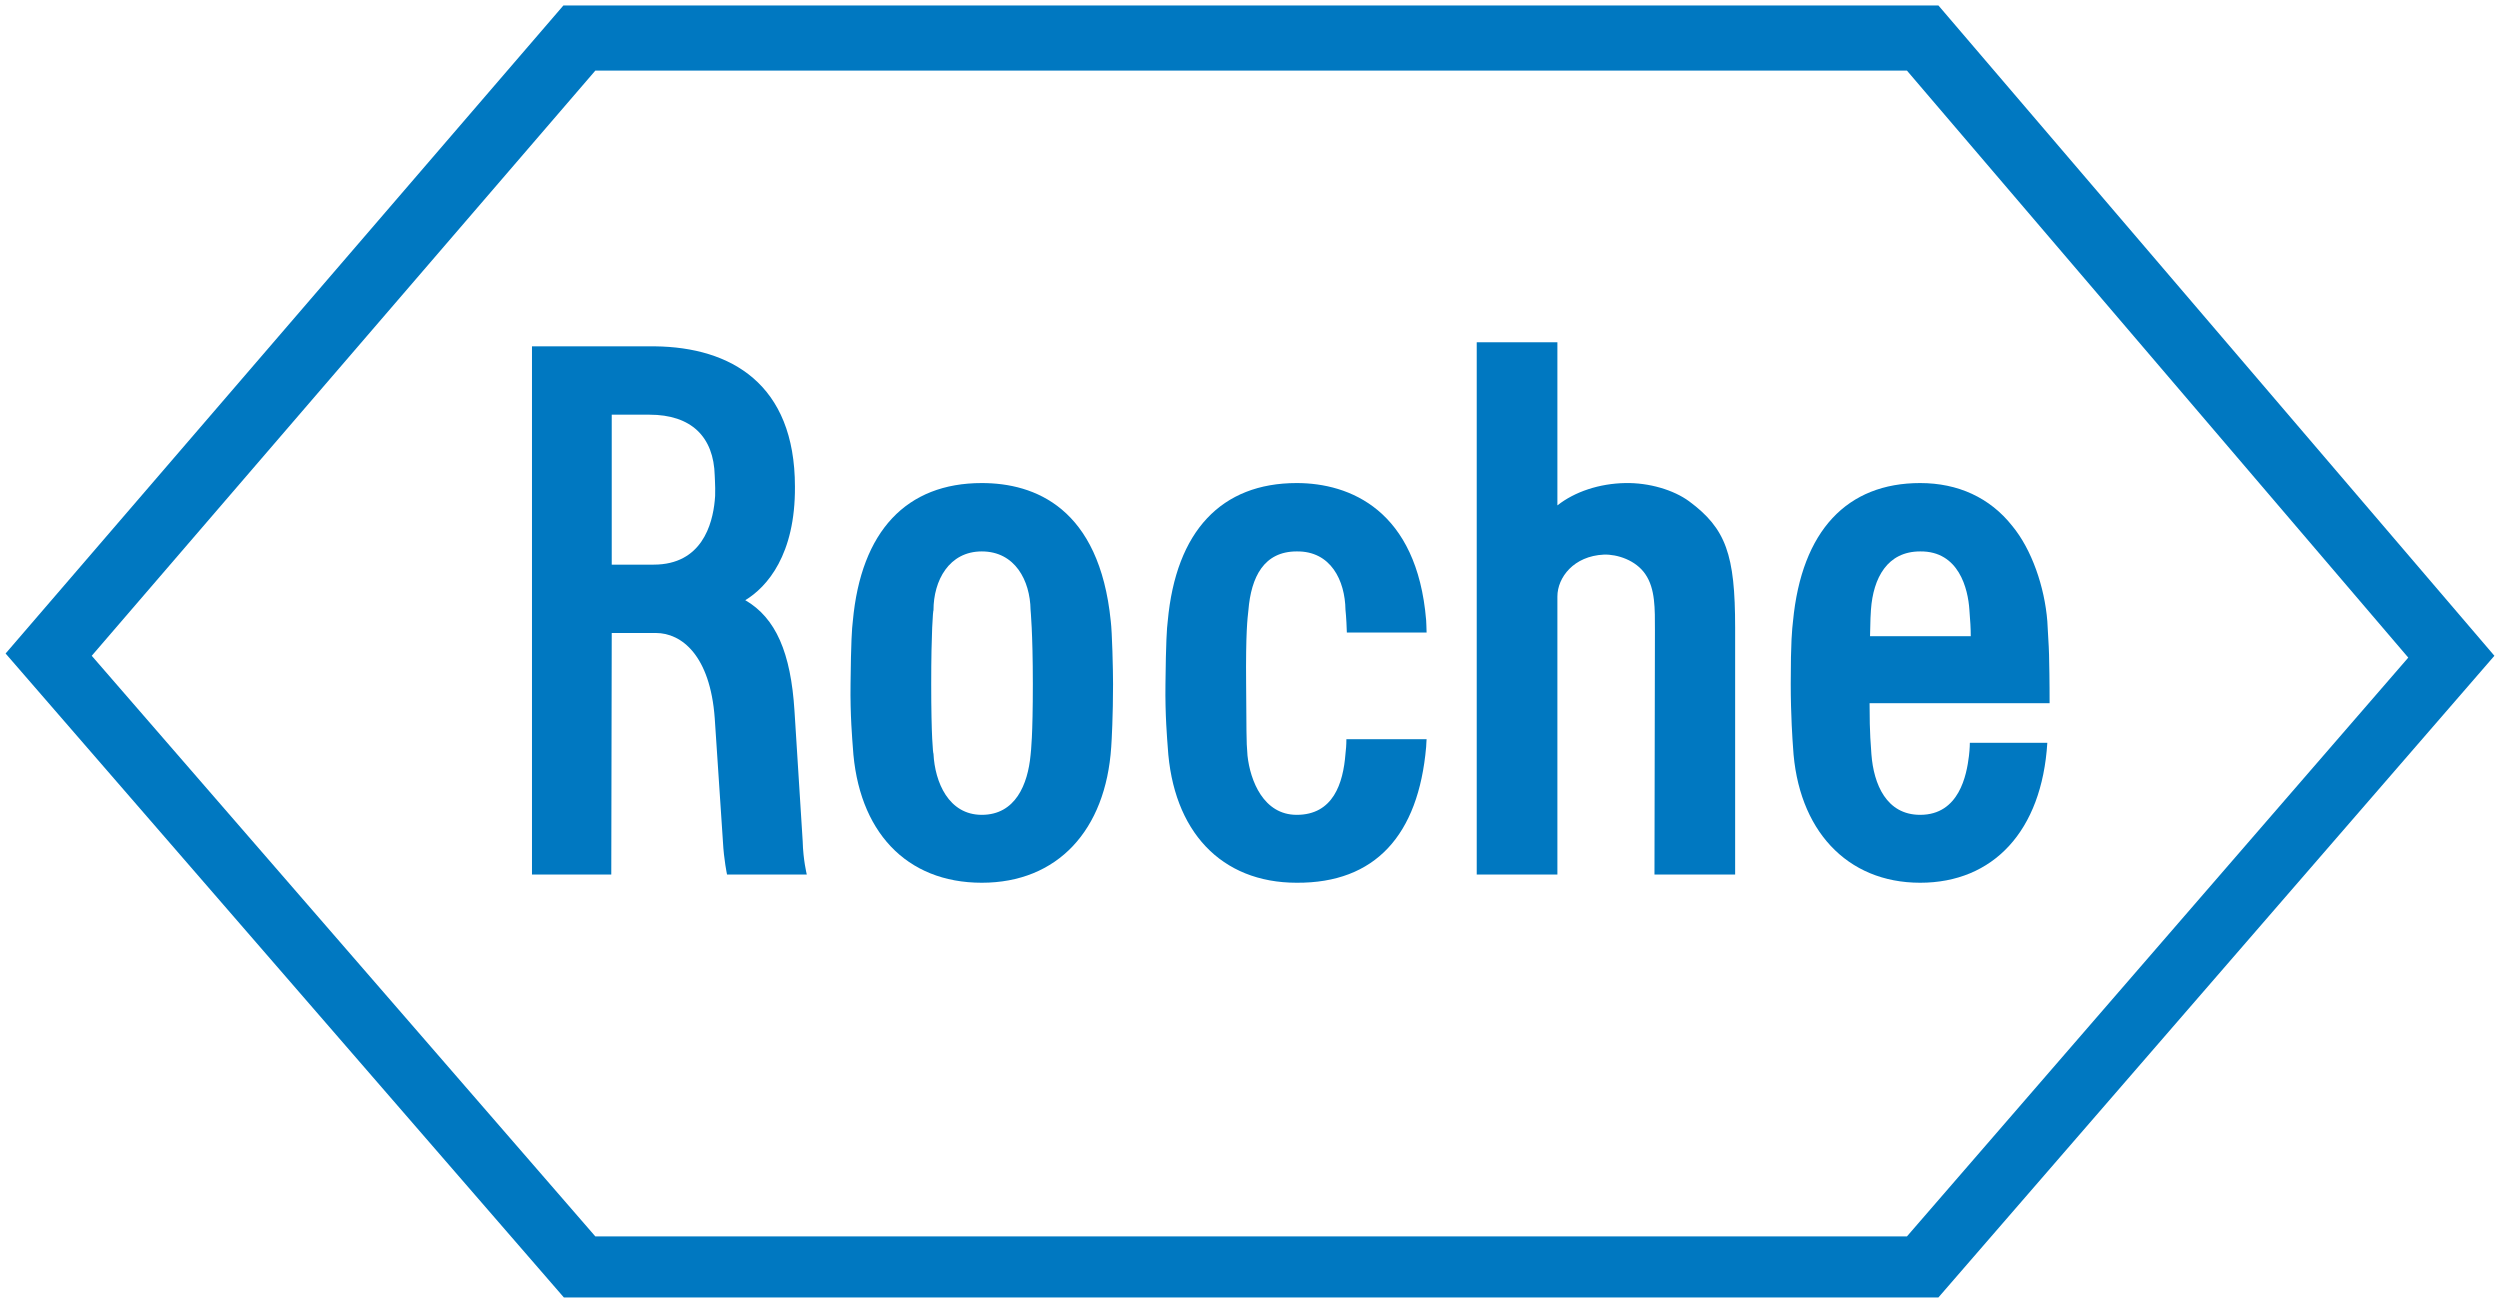
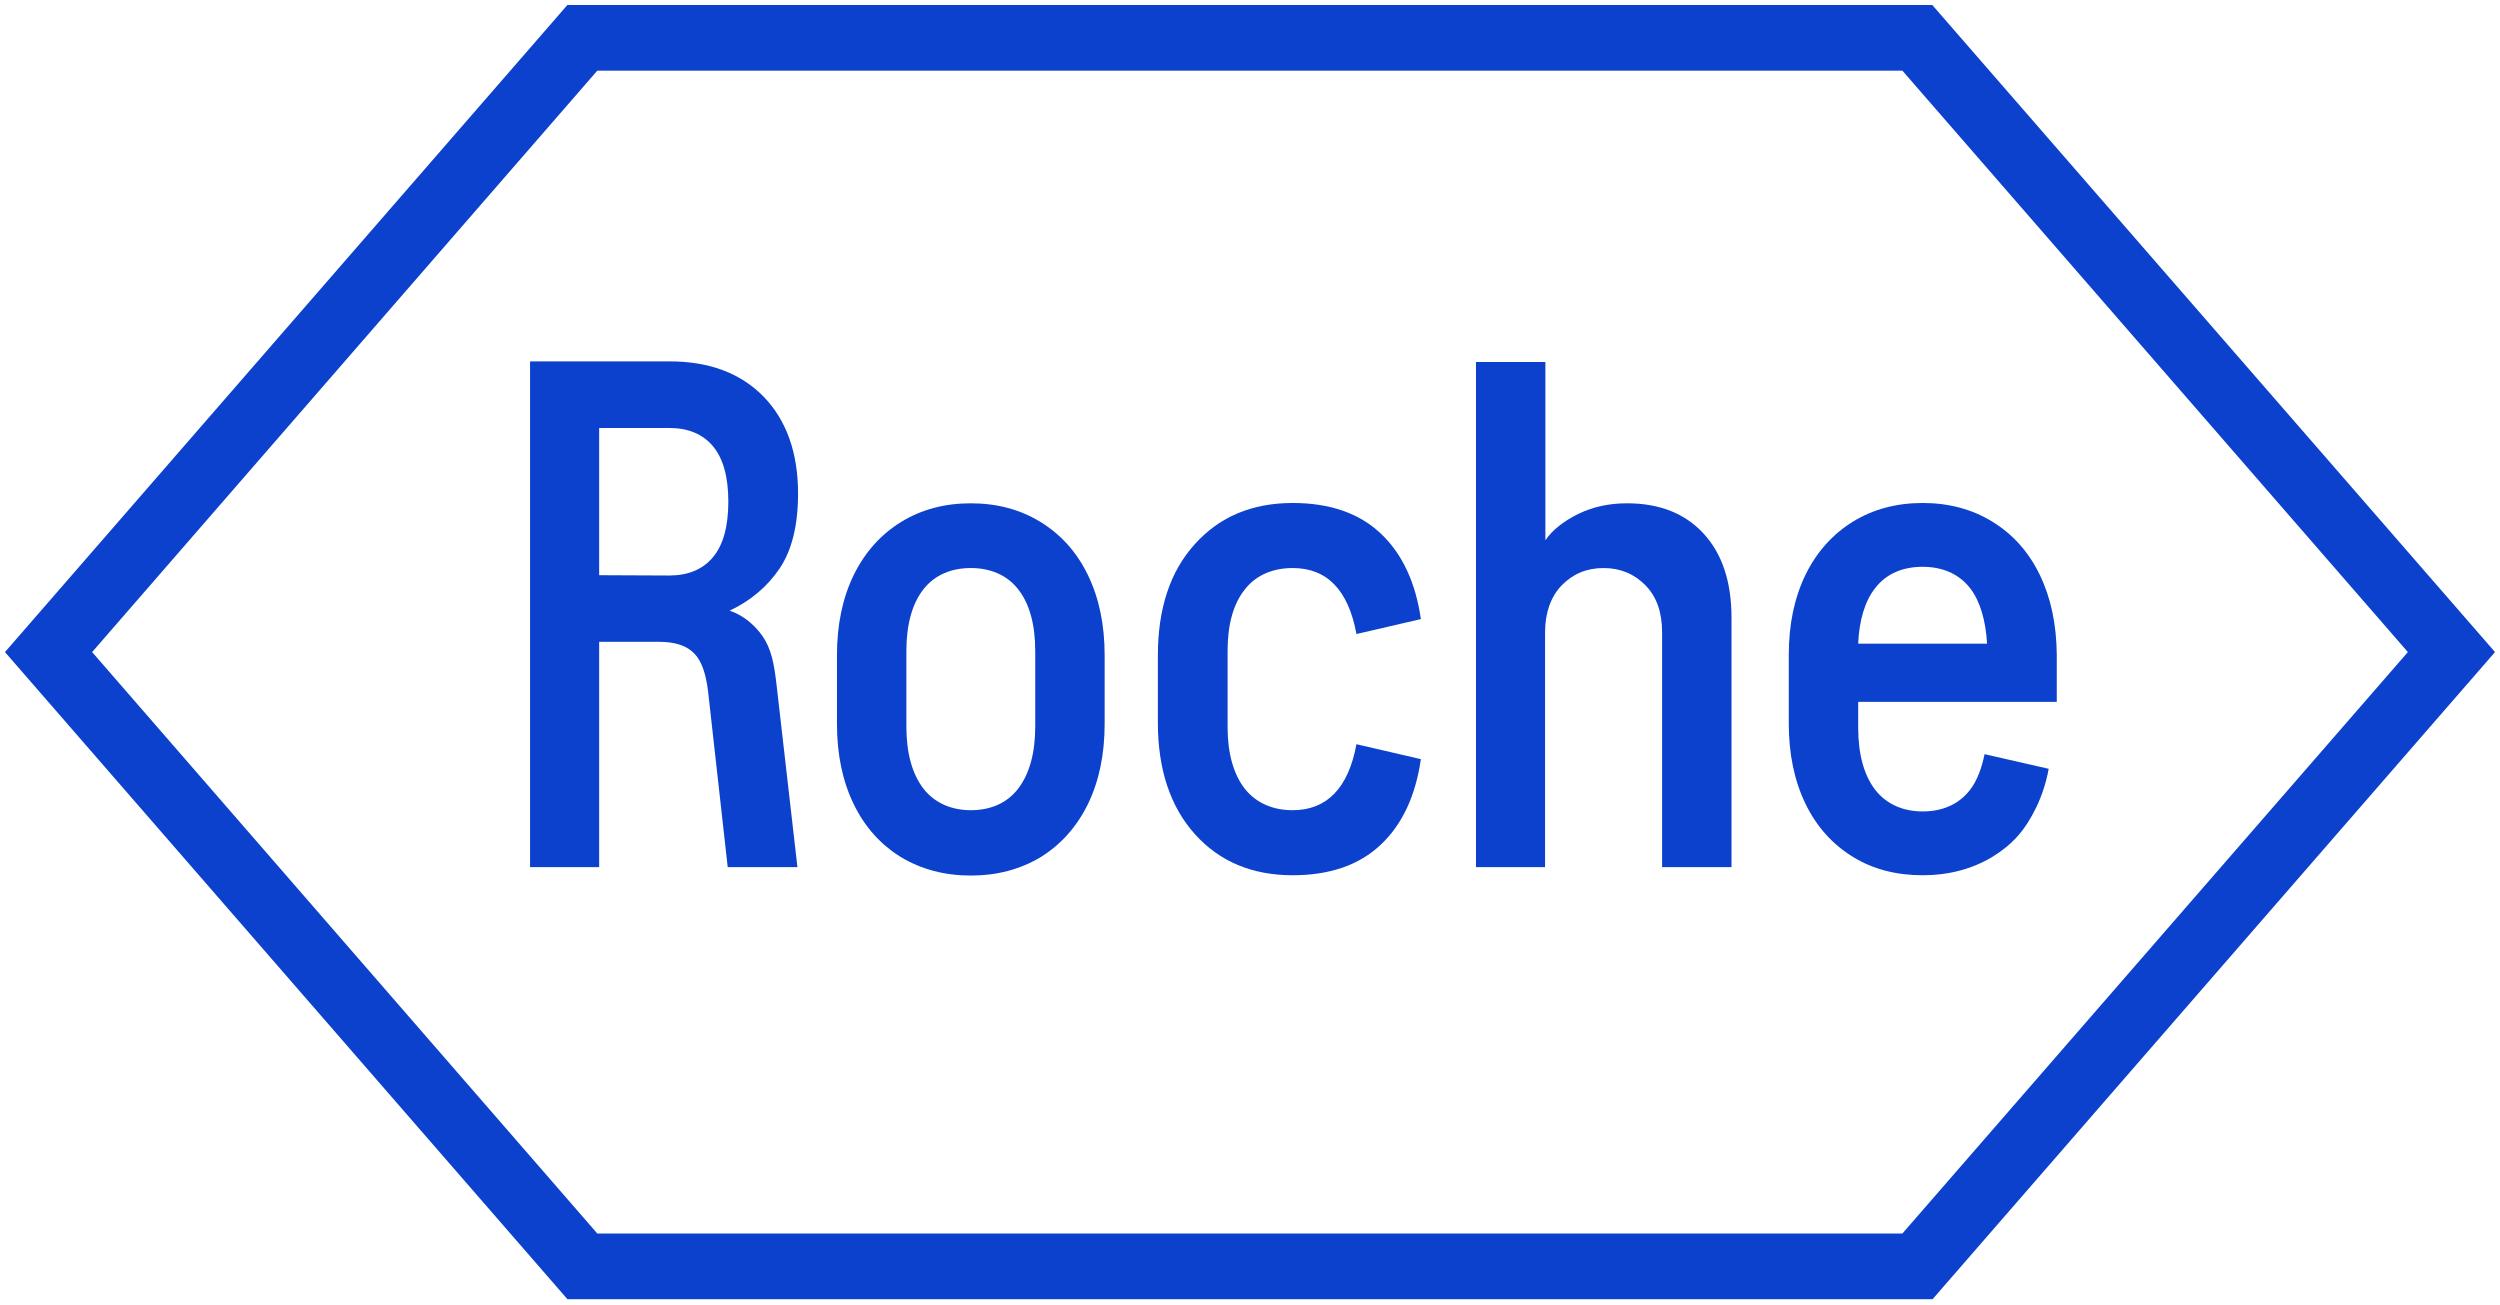
- <svg xmlns="http://www.w3.org/2000/svg" viewBox="16.122 16.119 711.85 370.99" version="1.0" id="svg3633">
-   <defs id="defs3635" />
-   <g transform="translate(-649.8965,-406.268)" id="layer1">
-     <g transform="translate(17.71652,17.66845)" id="g20076">
-       <path d="M 1129.258,547.455 C 1124.846,544.211 1117.839,542.135 1111.091,542.265 C 1103.694,542.394 1096.687,544.73 1091.755,548.623 L 1091.755,502.166 L 1068.786,502.166 L 1068.786,653.735 L 1091.755,653.735 L 1091.755,574.577 C 1091.755,569.127 1096.427,563.027 1104.992,562.638 C 1108.755,562.508 1114.075,564.195 1116.801,568.218 C 1119.656,572.371 1119.526,578.08 1119.526,584.18 L 1119.396,653.735 L 1142.365,653.735 L 1142.365,583.401 C 1142.365,562.638 1139.77,555.241 1129.258,547.455" style="fill:#0078c1;fill-rule:nonzero;stroke:none" id="path19828" />
-       <path d="M 942.393,599.492 C 942.393,614.286 941.874,618.438 941.744,619.736 C 940.965,628.041 937.462,636.735 927.859,636.735 C 918.386,636.735 914.493,627.392 914.103,619.347 C 913.974,619.347 913.455,614.286 913.455,599.492 C 913.455,584.699 913.974,578.47 914.103,578.47 C 914.103,570.035 918.516,561.73 927.859,561.73 C 937.332,561.73 941.614,570.035 941.744,578.34 C 941.744,578.47 942.393,584.699 942.393,599.492 z M 964.583,581.584 C 961.339,549.272 942.912,542.265 927.859,542.265 C 906.447,542.265 893.47,555.89 891.135,581.584 C 890.875,583.66 890.616,587.424 890.486,599.492 C 890.356,608.316 891.005,615.583 891.135,617.4 C 892.562,641.407 906.317,656.071 927.859,656.071 C 949.4,656.071 963.156,641.148 964.713,617.4 C 964.843,615.713 965.232,608.316 965.232,599.492 C 965.232,595.469 964.972,584.699 964.583,581.584" style="fill:#0078c1;fill-rule:nonzero;stroke:none" id="path19830" />
-       <path d="M 1180.776,585.866 C 1180.906,580.806 1180.906,579.767 1181.036,578.34 C 1181.685,569.256 1185.707,561.73 1195.051,561.73 C 1206.081,561.6 1208.676,572.371 1209.065,578.34 C 1209.325,581.584 1209.455,583.66 1209.455,585.866 L 1180.776,585.866 z M 1209.195,616.232 C 1209.195,616.232 1209.195,617.919 1208.936,619.995 C 1208.287,625.316 1206.211,636.735 1195.051,636.735 C 1185.448,636.735 1181.814,628.041 1181.166,619.476 C 1181.036,617.011 1180.646,614.286 1180.646,604.942 L 1231.905,604.942 C 1231.905,604.942 1231.905,597.286 1231.775,592.744 C 1231.775,590.927 1231.645,587.943 1231.256,581.584 C 1230.477,571.852 1226.844,561.211 1221.264,554.463 C 1214.905,546.417 1205.821,542.265 1195.051,542.265 C 1174.288,542.265 1161.311,555.76 1158.845,581.584 C 1158.586,583.92 1158.197,587.164 1158.197,599.492 C 1158.197,608.316 1158.716,615.713 1158.845,617.4 C 1160.143,641.018 1174.158,656.071 1195.051,656.071 C 1215.813,656.071 1229.698,641.407 1231.256,616.232 L 1209.195,616.232" style="fill:#0078c1;fill-rule:nonzero;stroke:none" id="path19832" />
-       <path d="M 817.816,424.825 L 1191.287,424.825 L 1334.032,591.966 L 1191.287,756.771 L 817.816,756.771 L 674.423,591.446 L 817.816,424.825 z M 1200.241,406.268 L 808.732,406.268 L 649.896,590.798 L 808.862,774.159 L 1200.241,774.159 L 1358.558,591.446 L 1200.241,406.268" style="fill:#0078c1;fill-rule:nonzero;stroke:none" id="path19834" />
-       <path d="M 822.487,522.799 L 833.258,522.799 C 845.067,522.799 851.555,529.028 851.815,540.188 C 851.815,541.097 851.945,542.005 851.945,543.692 C 851.945,545.768 851.945,546.417 851.815,547.326 C 851.166,553.944 848.182,565.493 834.426,565.493 L 822.487,565.493 L 822.487,522.799 z M 876.86,644.262 C 876.86,644.262 874.524,607.148 874.524,607.148 C 873.486,590.538 869.204,580.676 860.509,575.615 C 866.738,571.852 874.784,562.638 874.654,543.303 C 874.654,513.975 856.357,503.594 834.815,503.334 L 799.778,503.334 L 799.778,653.735 L 822.358,653.735 L 822.487,584.958 L 835.075,584.958 C 842.342,584.958 850.517,591.317 851.815,609.225 L 854.151,644.392 C 854.41,649.453 855.319,653.735 855.319,653.735 L 878.028,653.735 C 878.028,653.735 876.99,649.582 876.86,644.262" style="fill:#0078c1;fill-rule:nonzero;stroke:none" id="path19836" />
-       <path d="M 1031.673,615.194 C 1031.673,616.881 1031.543,618.308 1031.413,619.347 C 1030.765,627.782 1027.91,636.735 1017.528,636.735 C 1008.055,636.735 1004.292,627.003 1003.514,619.866 C 1003.124,615.583 1003.254,612.209 1003.124,599.492 C 1002.994,584.699 1003.514,580.806 1003.773,578.47 C 1004.552,568.997 1008.185,561.73 1017.528,561.73 C 1027.261,561.6 1031.284,570.035 1031.413,578.34 C 1031.413,578.47 1031.673,580.416 1031.803,584.828 L 1054.512,584.828 C 1054.512,583.271 1054.382,581.973 1054.382,581.325 C 1051.787,549.921 1032.581,542.265 1017.528,542.265 C 996.117,542.265 983.14,555.89 980.804,581.584 C 980.545,583.66 980.285,587.424 980.155,599.492 C 980.025,608.316 980.674,615.583 980.804,617.4 C 982.231,641.407 995.987,656.071 1017.528,656.071 C 1039.848,656.201 1052.176,642.575 1054.382,617.4 C 1054.382,616.492 1054.512,615.843 1054.512,615.194 L 1031.673,615.194" style="fill:#0078c1;fill-rule:nonzero;stroke:none" id="path19838" />
-     </g>
+ <svg xmlns="http://www.w3.org/2000/svg" viewBox="-1.6 -1.6 803.2 419" role="img" aria-labelledby="title">
+   <g fill="#0B41CD">
+     <path d="M653.7,183c-3.6-7.4-8.7-13-15.2-17s-14-6-22.4-6s-15.9,2-22.4,6s-11.6,9.7-15.2,17c-3.6,7.4-5.4,16-5.4,25.8 v22.1c0,9.8,1.8,18.4,5.4,25.8c3.6,7.4,8.7,13,15.2,17s14,5.9,22.4,5.9s15.9-2,22.4-5.9c6.5-4,10.5-8.5,14.1-15.9 c1.7-3.5,3.2-7.9,4-12.4l-20.6-4.7c-0.9,4.4-2.4,8.6-4.7,11.5c-3.7,4.8-9.1,6.9-15.2,6.9c-6.1,0-11.5-2.2-15.2-6.9 c-3.7-4.8-5.5-11.6-5.5-20v-8.3h63.8v-15.2C659.1,198.9,657.3,190.4,653.7,183z M616.1,180.5c6.1,0,11.5,2.1,15.2,6.8 c3.3,4.2,5.1,10.6,5.5,17.9h-41.4c0.3-7.3,2.1-13.7,5.5-17.9C604.5,182.6,609.9,180.5,616.1,180.5z" />
+     <path d="M494.8,277v-75.4c0-6.3,1.8-11.4,5.3-15.1c3.6-3.7,8-5.6,13.5-5.6c5.4,0,9.9,1.9,13.5,5.6 c3.6,3.7,5.3,8.7,5.3,15.1V277h22.3v-80.1c0-11.6-3-20.6-9-27.1s-14.2-9.7-24.6-9.7c-5.7,0-10.8,1.1-15.6,3.4 c-4.7,2.3-8.5,5.3-10.6,8.5v-57.3h-22.3V277H494.8z" />
+     <path d="M392.8,232c0,8.4,1.9,15.2,5.6,19.9c3.8,4.7,9.2,6.8,15.3,6.8c11,0,17.9-7.1,20.5-21.2l20.7,4.8 c-1.7,11.8-6,21-12.9,27.5s-16.3,9.8-28.3,9.8c-13,0-23.5-4.4-31.4-13.2c-7.9-8.8-11.9-20.8-11.9-35.8V209c0-15,3.9-27,11.9-35.8 c7.9-8.8,18.4-13.2,31.4-13.2c12,0,21.4,3.3,28.3,9.8s11.2,15.7,12.9,27.5l-20.7,4.8c-2.6-14.1-9.4-21.2-20.5-21.2 c-6.1,0-11.6,2.1-15.3,6.8c-3.8,4.7-5.6,11.4-5.6,19.9V232z" />
+     <path d="M310.3,258.7c-6.1,0-11.5-2.2-15.2-6.9c-3.7-4.8-5.5-11.6-5.5-20v-24.2c0-8.4,1.8-15.2,5.5-19.9 s9.1-6.8,15.2-6.8s11.5,2.1,15.2,6.8s5.5,11.4,5.5,19.9v24.2c0,8.4-1.8,15.2-5.5,20C321.8,256.6,316.4,258.7,310.3,258.7 M310.3,279.7c8.4,0,15.9-2,22.4-5.9c6.5-4,11.6-9.7,15.2-17c3.6-7.4,5.4-16,5.4-25.8v-22.1c0-9.8-1.8-18.4-5.4-25.8 c-3.6-7.4-8.7-13-15.2-17s-14-6-22.4-6s-15.9,2-22.4,6s-11.6,9.7-15.2,17c-3.6,7.4-5.4,16-5.4,25.8V231c0,9.8,1.8,18.4,5.4,25.8 c3.6,7.4,8.7,13,15.2,17C294.4,277.7,301.9,279.7,310.3,279.7" />
+     <path d="M190.9,183.2v-47.3h22.5c6,0,10.7,1.9,14,5.8c3.3,3.9,5,9.8,5,17.9c0,8-1.7,14-5,17.9s-8,5.8-14,5.8 L190.9,183.2L190.9,183.2z M190.9,277v-72.4H210c5.5,0,9.1,1.3,11.5,3.8s3.7,6.5,4.4,12.2l6.3,56.4h22.4l-6.7-58.5 c-0.8-7-1.7-11.6-4.5-15.7c-2.6-3.7-6.3-6.8-10.6-8.2c6.8-3.2,12.2-7.8,16.1-13.6c3.9-5.8,5.9-13.8,5.9-24 c0-13.1-3.7-23.5-11-31.1c-7.4-7.6-17.5-11.4-30.3-11.4h-44.8V277H190.9z" />
+     <path d="M800,207.9L619.3,415.8H180.7L0,207.9L180.7,0h438.5L800,207.9z M609.6,394.7L772,207.9L609.6,21.1H190.3 L28,207.9l162.3,186.8H609.6z" />
  </g>
</svg>
